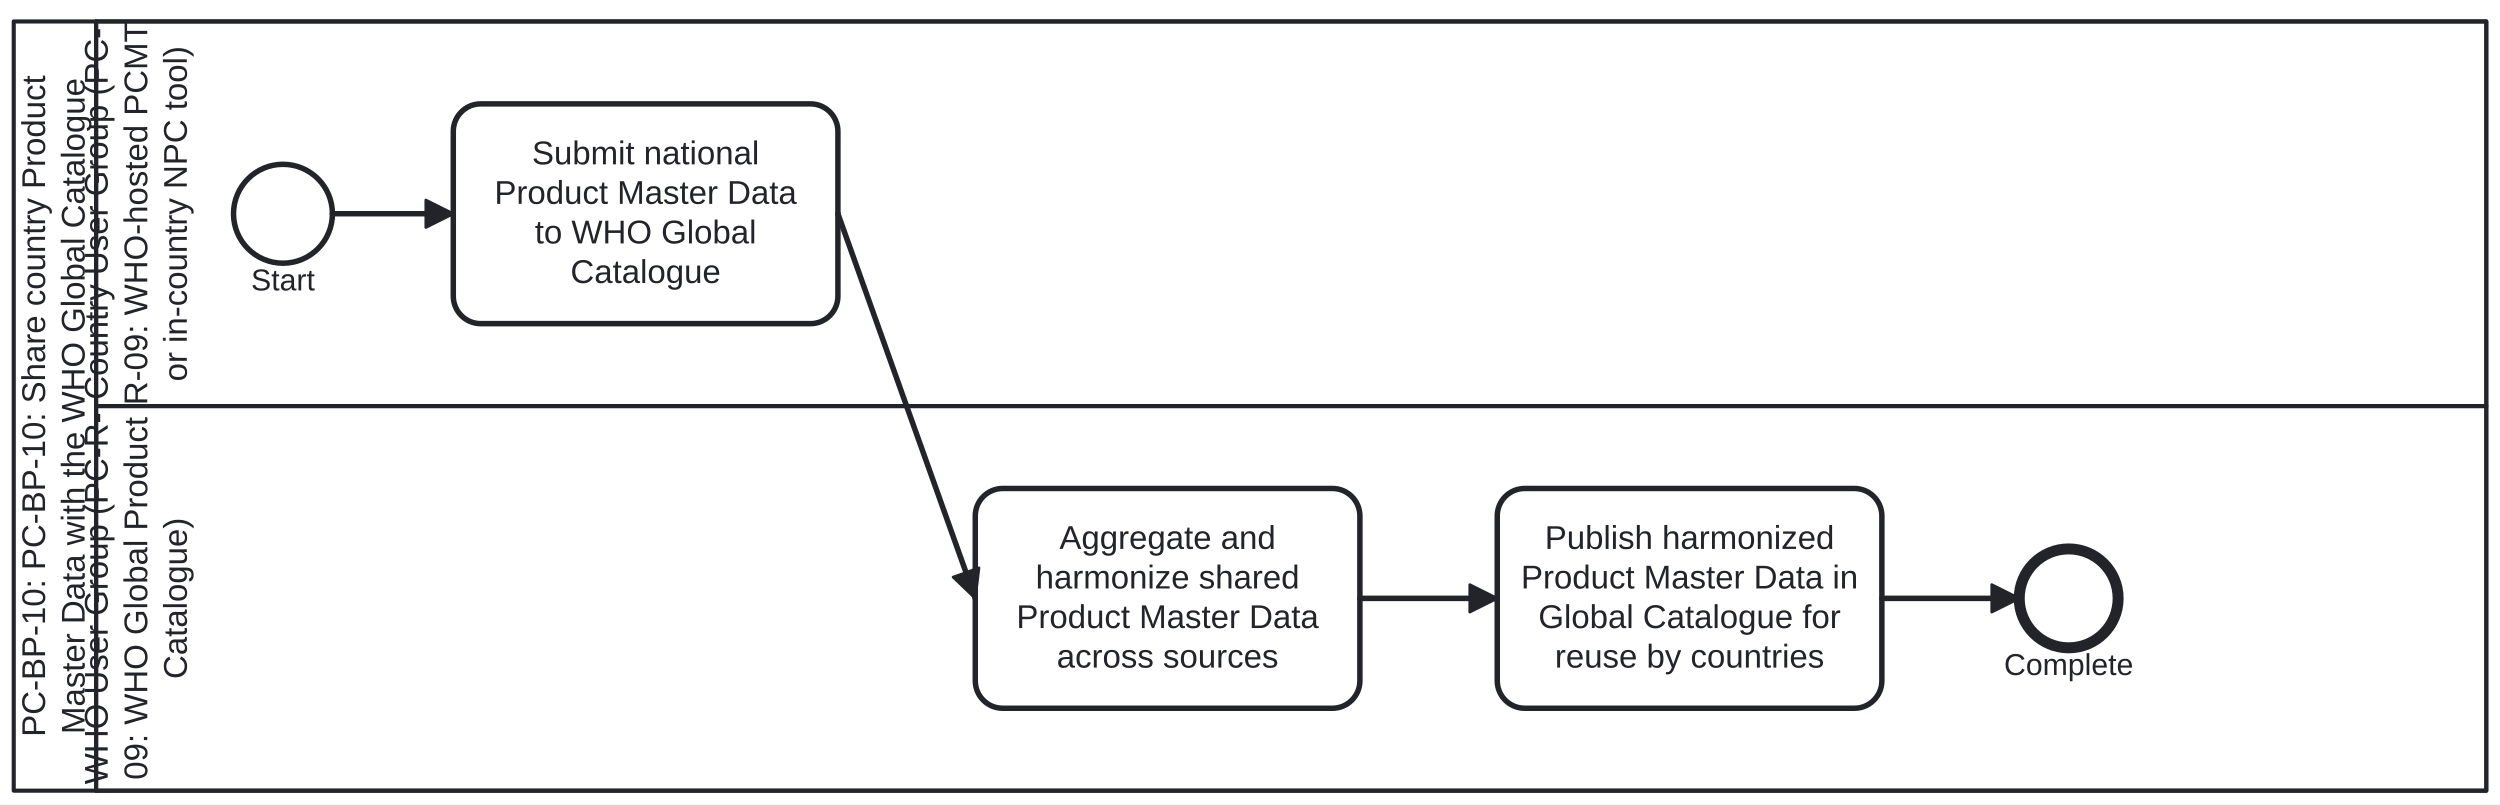
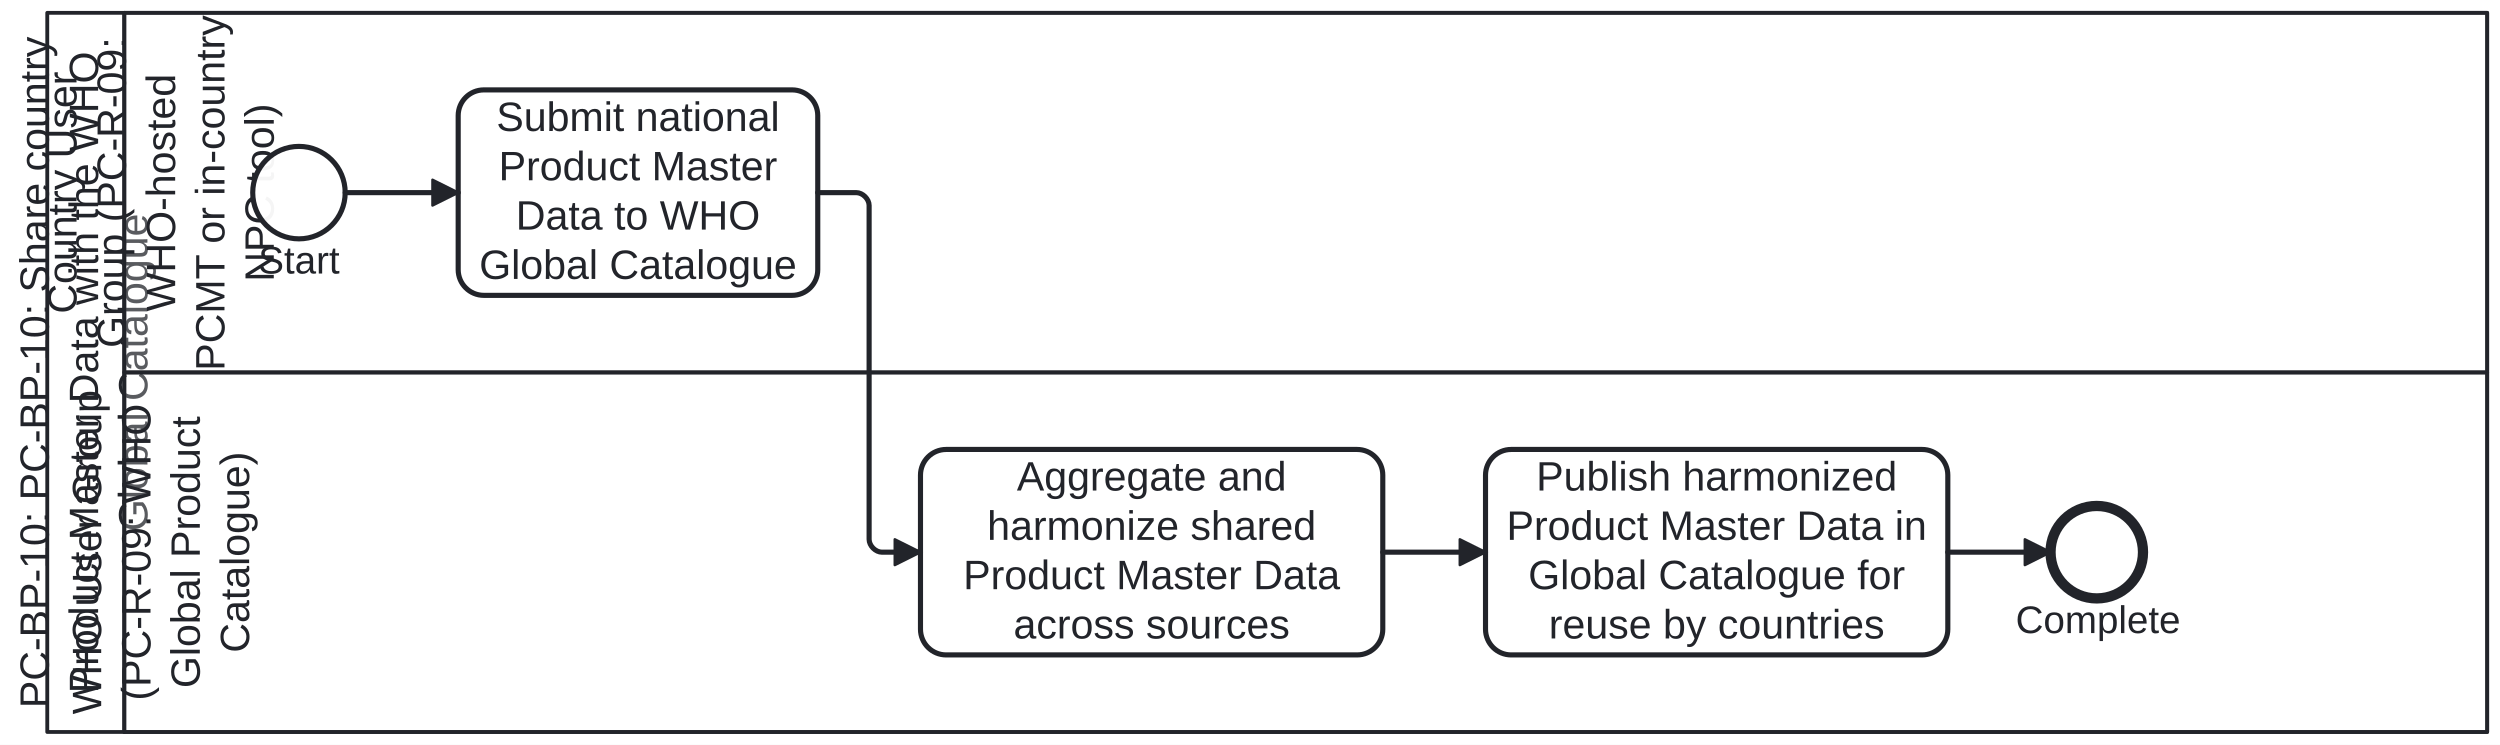
- <svg xmlns="http://www.w3.org/2000/svg" width="100%" style="max-width:100%;height:auto" viewBox="95 52.195 910 292.805" version="1.1">
-   <rect x="95" y="52.195" width="910" height="292.805" fill="#ffffff" />
+ <svg xmlns="http://www.w3.org/2000/svg" width="100%" style="max-width:100%;height:auto" viewBox="81.6 55 973.4 290" version="1.1">
+   <rect x="81.6" y="55" width="973.4" height="290" fill="#ffffff" />
  <g class="djs-group">
    <g class="djs-element djs-shape" data-element-id="Participant_PC_BP_10" style="display: block;" transform="matrix(1 0 0 1 100 60)">
      <g class="djs-visual">
-         <rect x="0" y="0" width="900" height="280" rx="0" ry="0" style="stroke-linecap: round; stroke-linejoin: round; stroke: rgb(34, 36, 42); stroke-width: 1.5px; fill: white; fill-opacity: 0.95;" />
+         <rect x="0" y="0" width="950" height="280" rx="0" ry="0" style="stroke-linecap: round; stroke-linejoin: round; stroke: rgb(34, 36, 42); stroke-width: 1.5px; fill: white; fill-opacity: 0.95;" />
        <path style="fill: none; stroke-linecap: round; stroke-linejoin: round; stroke: rgb(34, 36, 42); stroke-width: 1.5px;" d="M30,0L30,280" />
-         <text lineHeight="1.2" class="djs-label" style="font-family: Arial, sans-serif; font-size: 12px; font-weight: normal; fill: rgb(34, 36, 42);" transform="matrix(-1.83697e-16 -1 1 -1.83697e-16 0 280)">
-           <tspan x="19.616" y="11.4">PC-BP-10: PC-BP-10: Share country Product </tspan>
-           <tspan x="20.615" y="25.8">Master Data with the WHO Global Catalogue</tspan>
+         <text lineHeight="1.2" class="djs-label" style="font-family: Arial, sans-serif; font-size: 16px; font-weight: normal; fill: rgb(34, 36, 42);" transform="matrix(-1.83697e-16 -1 1 -1.83697e-16 0 280)">
+           <tspan x="9.281" y="0.6">PC-BP-10: PC-BP-10: Share country </tspan>
+           <tspan x="15.07" y="19.8">Product Master Data with the WHO </tspan>
+           <tspan x="78.18" y="39">Global Catalogue</tspan>
        </text>
      </g>
-       <rect class="djs-hit djs-hit-all" x="0" y="0" width="900" height="280" style="fill: none; stroke-opacity: 0; stroke: white; stroke-width: 15px;" />
+       <rect class="djs-hit djs-hit-all" x="0" y="0" width="950" height="280" style="fill: none; stroke-opacity: 0; stroke: white; stroke-width: 15px;" />
    </g>
    <g class="djs-children">
      <g class="djs-group">
        <g class="djs-element djs-shape" data-element-id="Lane_2" style="display: block;" transform="matrix(1 0 0 1 130 200)">
          <g class="djs-visual">
-             <rect x="0" y="0" width="870" height="140" rx="0" ry="0" style="stroke-linecap: round; stroke-linejoin: round; stroke: rgb(34, 36, 42); stroke-width: 1.5px; fill: white; fill-opacity: 0.25;" />
-             <text lineHeight="1.2" class="djs-label" style="font-family: Arial, sans-serif; font-size: 12px; font-weight: normal; fill: rgb(34, 36, 42);" transform="matrix(-1.83697e-16 -1 1 -1.83697e-16 0 140)">
-               <tspan x="2.33" y="4.2">WHO User Group (PC-R-</tspan>
-               <tspan x="3.974" y="18.6">09: WHO Global Product </tspan>
-               <tspan x="40.647" y="33">Catalogue)</tspan>
+             <rect x="0" y="0" width="920" height="140" rx="0" ry="0" style="stroke-linecap: round; stroke-linejoin: round; stroke: rgb(34, 36, 42); stroke-width: 1.5px; fill: white; fill-opacity: 0.25;" />
+             <text lineHeight="1.2" class="djs-label" style="font-family: Arial, sans-serif; font-size: 16px; font-weight: normal; fill: rgb(34, 36, 42);" transform="matrix(-1.83697e-16 -1 1 -1.83697e-16 0 140)">
+               <tspan x="6.879" y="-9">WHO User Group </tspan>
+               <tspan x="12.223" y="10.2">(PC-R-09: WHO </tspan>
+               <tspan x="17.082" y="29.4">Global Product </tspan>
+               <tspan x="30.863" y="48.6">Catalogue)</tspan>
            </text>
          </g>
-           <rect class="djs-hit djs-hit-all" x="0" y="0" width="870" height="140" style="fill: none; stroke-opacity: 0; stroke: white; stroke-width: 15px;" />
+           <rect class="djs-hit djs-hit-all" x="0" y="0" width="920" height="140" style="fill: none; stroke-opacity: 0; stroke: white; stroke-width: 15px;" />
        </g>
      </g>
      <g class="djs-group">
        <g class="djs-element djs-shape" data-element-id="Lane_1" style="display: block;" transform="matrix(1 0 0 1 130 60)">
          <g class="djs-visual">
-             <rect x="0" y="0" width="870" height="140" rx="0" ry="0" style="stroke-linecap: round; stroke-linejoin: round; stroke: rgb(34, 36, 42); stroke-width: 1.5px; fill: white; fill-opacity: 0.25;" />
-             <text lineHeight="1.2" class="djs-label" style="font-family: Arial, sans-serif; font-size: 12px; font-weight: normal; fill: rgb(34, 36, 42);" transform="matrix(-1.83697e-16 -1 1 -1.83697e-16 0 140)">
-               <tspan x="2.315" y="4.2">Country User Group (PC-</tspan>
-               <tspan x="0.32" y="18.6">R-09: WHO-hosted PCMT </tspan>
-               <tspan x="8.98" y="33">or in-country NPC tool)</tspan>
+             <rect x="0" y="0" width="920" height="140" rx="0" ry="0" style="stroke-linecap: round; stroke-linejoin: round; stroke: rgb(34, 36, 42); stroke-width: 1.5px; fill: white; fill-opacity: 0.25;" />
+             <text lineHeight="1.2" class="djs-label" style="font-family: Arial, sans-serif; font-size: 16px; font-weight: normal; fill: rgb(34, 36, 42);" transform="matrix(-1.83697e-16 -1 1 -1.83697e-16 0 140)">
+               <tspan x="22.875" y="-18.6">Country User </tspan>
+               <tspan x="9.539" y="0.6">Group (PC-R-09: </tspan>
+               <tspan x="23.766" y="19.8">WHO-hosted </tspan>
+               <tspan x="0.652" y="39">PCMT or in-country</tspan>
+               <tspan x="35.324" y="58.2">NPC tool)</tspan>
            </text>
          </g>
-           <rect class="djs-hit djs-hit-all" x="0" y="0" width="870" height="140" style="fill: none; stroke-opacity: 0; stroke: white; stroke-width: 15px;" />
+           <rect class="djs-hit djs-hit-all" x="0" y="0" width="920" height="140" style="fill: none; stroke-opacity: 0; stroke: white; stroke-width: 15px;" />
        </g>
      </g>
      <g class="djs-group">
        <g class="djs-element djs-shape" data-element-id="StartEvent_1" style="display: block;" transform="matrix(1 0 0 1 180 112)">
          <g class="djs-visual">
            <circle cx="18" cy="18" r="18" style="stroke-linecap: round; stroke-linejoin: round; stroke: rgb(34, 36, 42); stroke-width: 2px; fill: white; fill-opacity: 0.95;" />
          </g>
          <rect class="djs-hit djs-hit-all" x="0" y="0" width="36" height="36" style="fill: none; stroke-opacity: 0; stroke: white; stroke-width: 15px;" />
        </g>
      </g>
      <g class="djs-group">
-         <g class="djs-element djs-shape" data-element-id="StartEvent_1_label" style="display: block;" transform="matrix(1 0 0 1 186 148)">
+         <g class="djs-element djs-shape" data-element-id="StartEvent_1_label" style="display: block;" transform="matrix(1 0 0 1 182 148)">
          <g class="djs-visual">
-             <text lineHeight="1.2" class="djs-label" style="font-family: Arial, sans-serif; font-size: 11px; font-weight: normal; fill: rgb(34, 36, 42);">
-               <tspan x="0.385" y="9.9">Start</tspan>
+             <text lineHeight="1.2" class="djs-label" style="font-family: Arial, sans-serif; font-size: 15px; font-weight: normal; fill: rgb(34, 36, 42);">
+               <tspan x="0.161" y="13.5">Start</tspan>
            </text>
          </g>
-           <rect class="djs-hit djs-hit-all" x="0" y="0" width="24" height="14" style="fill: none; stroke-opacity: 0; stroke: white; stroke-width: 15px;" />
+           <rect class="djs-hit djs-hit-all" x="0" y="0" width="32" height="18" style="fill: none; stroke-opacity: 0; stroke: white; stroke-width: 15px;" />
        </g>
      </g>
      <g class="djs-group">
        <g class="djs-element djs-shape" data-element-id="Task_1" style="display: block;" transform="matrix(1 0 0 1 260 90)">
          <g class="djs-visual">
            <rect x="0" y="0" width="140" height="80" rx="10" ry="10" style="stroke-linecap: round; stroke-linejoin: round; stroke: rgb(34, 36, 42); stroke-width: 2px; fill: white; fill-opacity: 0.95;" />
-             <text lineHeight="1.2" class="djs-label" style="font-family: Arial, sans-serif; font-size: 12px; font-weight: normal; fill: rgb(34, 36, 42);">
-               <tspan x="28.642" y="22">Submit national </tspan>
-               <tspan x="14.978" y="36.4">Product Master Data </tspan>
-               <tspan x="29.655" y="50.8">to WHO Global </tspan>
-               <tspan x="42.646" y="65.2">Catalogue</tspan>
+             <text lineHeight="1.2" class="djs-label" style="font-family: Arial, sans-serif; font-size: 16px; font-weight: normal; fill: rgb(34, 36, 42);">
+               <tspan x="14.855" y="16">Submit national </tspan>
+               <tspan x="15.758" y="35.2">Product Master </tspan>
+               <tspan x="22.434" y="54.4">Data to WHO </tspan>
+               <tspan x="8.18" y="73.6">Global Catalogue</tspan>
            </text>
          </g>
          <rect class="djs-hit djs-hit-all" x="0" y="0" width="140" height="80" style="fill: none; stroke-opacity: 0; stroke: white; stroke-width: 15px;" />
        </g>
      </g>
      <g class="djs-group">
-         <g class="djs-element djs-shape" data-element-id="Task_2" style="display: block;" transform="matrix(1 0 0 1 450 230)">
+         <g class="djs-element djs-shape" data-element-id="Task_2" style="display: block;" transform="matrix(1 0 0 1 440 230)">
          <g class="djs-visual">
-             <rect x="0" y="0" width="140" height="80" rx="10" ry="10" style="stroke-linecap: round; stroke-linejoin: round; stroke: rgb(34, 36, 42); stroke-width: 2px; fill: white; fill-opacity: 0.95;" />
-             <text lineHeight="1.2" class="djs-label" style="font-family: Arial, sans-serif; font-size: 12px; font-weight: normal; fill: rgb(34, 36, 42);">
-               <tspan x="30.634" y="22">Aggregate and </tspan>
-               <tspan x="21.974" y="36.4">harmonize shared </tspan>
-               <tspan x="14.978" y="50.8">Product Master Data </tspan>
-               <tspan x="29.652" y="65.2">across sources</tspan>
+             <rect x="0" y="0" width="180" height="80" rx="10" ry="10" style="stroke-linecap: round; stroke-linejoin: round; stroke: rgb(34, 36, 42); stroke-width: 2px; fill: white; fill-opacity: 0.95;" />
+             <text lineHeight="1.2" class="djs-label" style="font-family: Arial, sans-serif; font-size: 16px; font-weight: normal; fill: rgb(34, 36, 42);">
+               <tspan x="37.512" y="16">Aggregate and </tspan>
+               <tspan x="25.965" y="35.2">harmonize shared </tspan>
+               <tspan x="16.637" y="54.4">Product Master Data </tspan>
+               <tspan x="36.203" y="73.6">across sources</tspan>
            </text>
          </g>
-           <rect class="djs-hit djs-hit-all" x="0" y="0" width="140" height="80" style="fill: none; stroke-opacity: 0; stroke: white; stroke-width: 15px;" />
+           <rect class="djs-hit djs-hit-all" x="0" y="0" width="180" height="80" style="fill: none; stroke-opacity: 0; stroke: white; stroke-width: 15px;" />
        </g>
      </g>
      <g class="djs-group">
-         <g class="djs-element djs-shape" data-element-id="Task_3" style="display: block;" transform="matrix(1 0 0 1 640 230)">
+         <g class="djs-element djs-shape" data-element-id="Task_3" style="display: block;" transform="matrix(1 0 0 1 660 230)">
          <g class="djs-visual">
-             <rect x="0" y="0" width="140" height="80" rx="10" ry="10" style="stroke-linecap: round; stroke-linejoin: round; stroke: rgb(34, 36, 42); stroke-width: 2px; fill: white; fill-opacity: 0.95;" />
-             <text lineHeight="1.2" class="djs-label" style="font-family: Arial, sans-serif; font-size: 12px; font-weight: normal; fill: rgb(34, 36, 42);">
-               <tspan x="17.304" y="22">Publish harmonized </tspan>
-               <tspan x="8.641" y="36.4">Product Master Data in </tspan>
-               <tspan x="14.966" y="50.8">Global Catalogue for </tspan>
-               <tspan x="20.975" y="65.2">reuse by countries</tspan>
+             <rect x="0" y="0" width="180" height="80" rx="10" ry="10" style="stroke-linecap: round; stroke-linejoin: round; stroke: rgb(34, 36, 42); stroke-width: 2px; fill: white; fill-opacity: 0.95;" />
+             <text lineHeight="1.2" class="djs-label" style="font-family: Arial, sans-serif; font-size: 16px; font-weight: normal; fill: rgb(34, 36, 42);">
+               <tspan x="19.738" y="16">Publish harmonized </tspan>
+               <tspan x="8.188" y="35.2">Product Master Data in</tspan>
+               <tspan x="16.621" y="54.4">Global Catalogue for </tspan>
+               <tspan x="24.633" y="73.6">reuse by countries</tspan>
            </text>
          </g>
-           <rect class="djs-hit djs-hit-all" x="0" y="0" width="140" height="80" style="fill: none; stroke-opacity: 0; stroke: white; stroke-width: 15px;" />
+           <rect class="djs-hit djs-hit-all" x="0" y="0" width="180" height="80" style="fill: none; stroke-opacity: 0; stroke: white; stroke-width: 15px;" />
        </g>
      </g>
      <g class="djs-group">
-         <g class="djs-element djs-shape" data-element-id="EndEvent_1" style="display: block;" transform="matrix(1 0 0 1 830 252)">
+         <g class="djs-element djs-shape" data-element-id="EndEvent_1" style="display: block;" transform="matrix(1 0 0 1 880 252)">
          <g class="djs-visual">
            <circle cx="18" cy="18" r="18" style="stroke-linecap: round; stroke-linejoin: round; stroke: rgb(34, 36, 42); stroke-width: 4px; fill: white; fill-opacity: 0.95;" />
          </g>
          <rect class="djs-hit djs-hit-all" x="0" y="0" width="36" height="36" style="fill: none; stroke-opacity: 0; stroke: white; stroke-width: 15px;" />
        </g>
      </g>
      <g class="djs-group">
-         <g class="djs-element djs-shape" data-element-id="EndEvent_1_label" style="display: block;" transform="matrix(1 0 0 1 824 288)">
+         <g class="djs-element djs-shape" data-element-id="EndEvent_1_label" style="display: block;" transform="matrix(1 0 0 1 866 288)">
          <g class="djs-visual">
-             <text lineHeight="1.2" class="djs-label" style="font-family: Arial, sans-serif; font-size: 11px; font-weight: normal; fill: rgb(34, 36, 42);">
-               <tspan x="0.461" y="9.9">Complete</tspan>
+             <text lineHeight="1.2" class="djs-label" style="font-family: Arial, sans-serif; font-size: 15px; font-weight: normal; fill: rgb(34, 36, 42);">
+               <tspan x="0.402" y="13.5">Complete</tspan>
            </text>
          </g>
-           <rect class="djs-hit djs-hit-all" x="0" y="0" width="48" height="14" style="fill: none; stroke-opacity: 0; stroke: white; stroke-width: 15px;" />
+           <rect class="djs-hit djs-hit-all" x="0" y="0" width="65" height="18" style="fill: none; stroke-opacity: 0; stroke: white; stroke-width: 15px;" />
        </g>
      </g>
      <g class="djs-group">
        <g class="djs-element djs-connection" data-element-id="Flow_0" style="display: block;">
          <g class="djs-visual">
            <defs>
              <marker id="bpmn-marker-1" viewBox="0 0 20 20" refX="11" refY="10" markerWidth="10" markerHeight="10" orient="auto">
                <path d="M 1 5 L 11 10 L 1 15 Z" style="stroke-linecap: round; stroke-linejoin: round; stroke: rgb(34, 36, 42); stroke-width: 1px; fill: rgb(34, 36, 42);" />
              </marker>
            </defs>
            <path data-corner-radius="5" style="fill: none; stroke-linecap: round; stroke-linejoin: round; stroke: rgb(34, 36, 42); stroke-width: 2px; marker-end: url('#bpmn-marker-1');" d="M216,130L260,130" />
          </g>
          <path d="M216,130L260,130" class="djs-hit djs-hit-stroke" style="fill: none; stroke-opacity: 0; stroke: white; stroke-width: 15px;" />
        </g>
      </g>
      <g class="djs-group">
        <g class="djs-element djs-connection" data-element-id="Flow_1" style="display: block;">
          <g class="djs-visual">
            <defs>
              <marker id="bpmn-marker-2" viewBox="0 0 20 20" refX="11" refY="10" markerWidth="10" markerHeight="10" orient="auto">
                <path d="M 1 5 L 11 10 L 1 15 Z" style="stroke-linecap: round; stroke-linejoin: round; stroke: rgb(34, 36, 42); stroke-width: 1px; fill: rgb(34, 36, 42);" />
              </marker>
            </defs>
-             <path data-corner-radius="5" style="fill: none; stroke-linecap: round; stroke-linejoin: round; stroke: rgb(34, 36, 42); stroke-width: 2px; marker-end: url('#bpmn-marker-2');" d="M400,130L450,270" />
+             <path data-corner-radius="5" style="fill: none; stroke-linecap: round; stroke-linejoin: round; stroke: rgb(34, 36, 42); stroke-width: 2px; marker-end: url('#bpmn-marker-2');" d="M400,130L415,130C417.5,130,420,132.5,420,135L420,265C420,267.5,422.5,270,425,270L440,270" />
          </g>
-           <path d="M400,130L450,270" class="djs-hit djs-hit-stroke" style="fill: none; stroke-opacity: 0; stroke: white; stroke-width: 15px;" />
+           <path d="M400,130L420,130L420,270L440,270" class="djs-hit djs-hit-stroke" style="fill: none; stroke-opacity: 0; stroke: white; stroke-width: 15px;" />
        </g>
      </g>
      <g class="djs-group">
        <g class="djs-element djs-connection" data-element-id="Flow_2" style="display: block;">
          <g class="djs-visual">
            <defs>
              <marker id="bpmn-marker-3" viewBox="0 0 20 20" refX="11" refY="10" markerWidth="10" markerHeight="10" orient="auto">
                <path d="M 1 5 L 11 10 L 1 15 Z" style="stroke-linecap: round; stroke-linejoin: round; stroke: rgb(34, 36, 42); stroke-width: 1px; fill: rgb(34, 36, 42);" />
              </marker>
            </defs>
-             <path data-corner-radius="5" style="fill: none; stroke-linecap: round; stroke-linejoin: round; stroke: rgb(34, 36, 42); stroke-width: 2px; marker-end: url('#bpmn-marker-3');" d="M590,270L640,270" />
+             <path data-corner-radius="5" style="fill: none; stroke-linecap: round; stroke-linejoin: round; stroke: rgb(34, 36, 42); stroke-width: 2px; marker-end: url('#bpmn-marker-3');" d="M620,270L660,270" />
          </g>
-           <path d="M590,270L640,270" class="djs-hit djs-hit-stroke" style="fill: none; stroke-opacity: 0; stroke: white; stroke-width: 15px;" />
+           <path d="M620,270L660,270" class="djs-hit djs-hit-stroke" style="fill: none; stroke-opacity: 0; stroke: white; stroke-width: 15px;" />
        </g>
      </g>
      <g class="djs-group">
        <g class="djs-element djs-connection" data-element-id="Flow_3" style="display: block;">
          <g class="djs-visual">
            <defs>
              <marker id="bpmn-marker-4" viewBox="0 0 20 20" refX="11" refY="10" markerWidth="10" markerHeight="10" orient="auto">
                <path d="M 1 5 L 11 10 L 1 15 Z" style="stroke-linecap: round; stroke-linejoin: round; stroke: rgb(34, 36, 42); stroke-width: 1px; fill: rgb(34, 36, 42);" />
              </marker>
            </defs>
-             <path data-corner-radius="5" style="fill: none; stroke-linecap: round; stroke-linejoin: round; stroke: rgb(34, 36, 42); stroke-width: 2px; marker-end: url('#bpmn-marker-4');" d="M780,270L830,270" />
+             <path data-corner-radius="5" style="fill: none; stroke-linecap: round; stroke-linejoin: round; stroke: rgb(34, 36, 42); stroke-width: 2px; marker-end: url('#bpmn-marker-4');" d="M840,270L880,270" />
          </g>
-           <path d="M780,270L830,270" class="djs-hit djs-hit-stroke" style="fill: none; stroke-opacity: 0; stroke: white; stroke-width: 15px;" />
+           <path d="M840,270L880,270" class="djs-hit djs-hit-stroke" style="fill: none; stroke-opacity: 0; stroke: white; stroke-width: 15px;" />
        </g>
      </g>
    </g>
  </g>
</svg>
